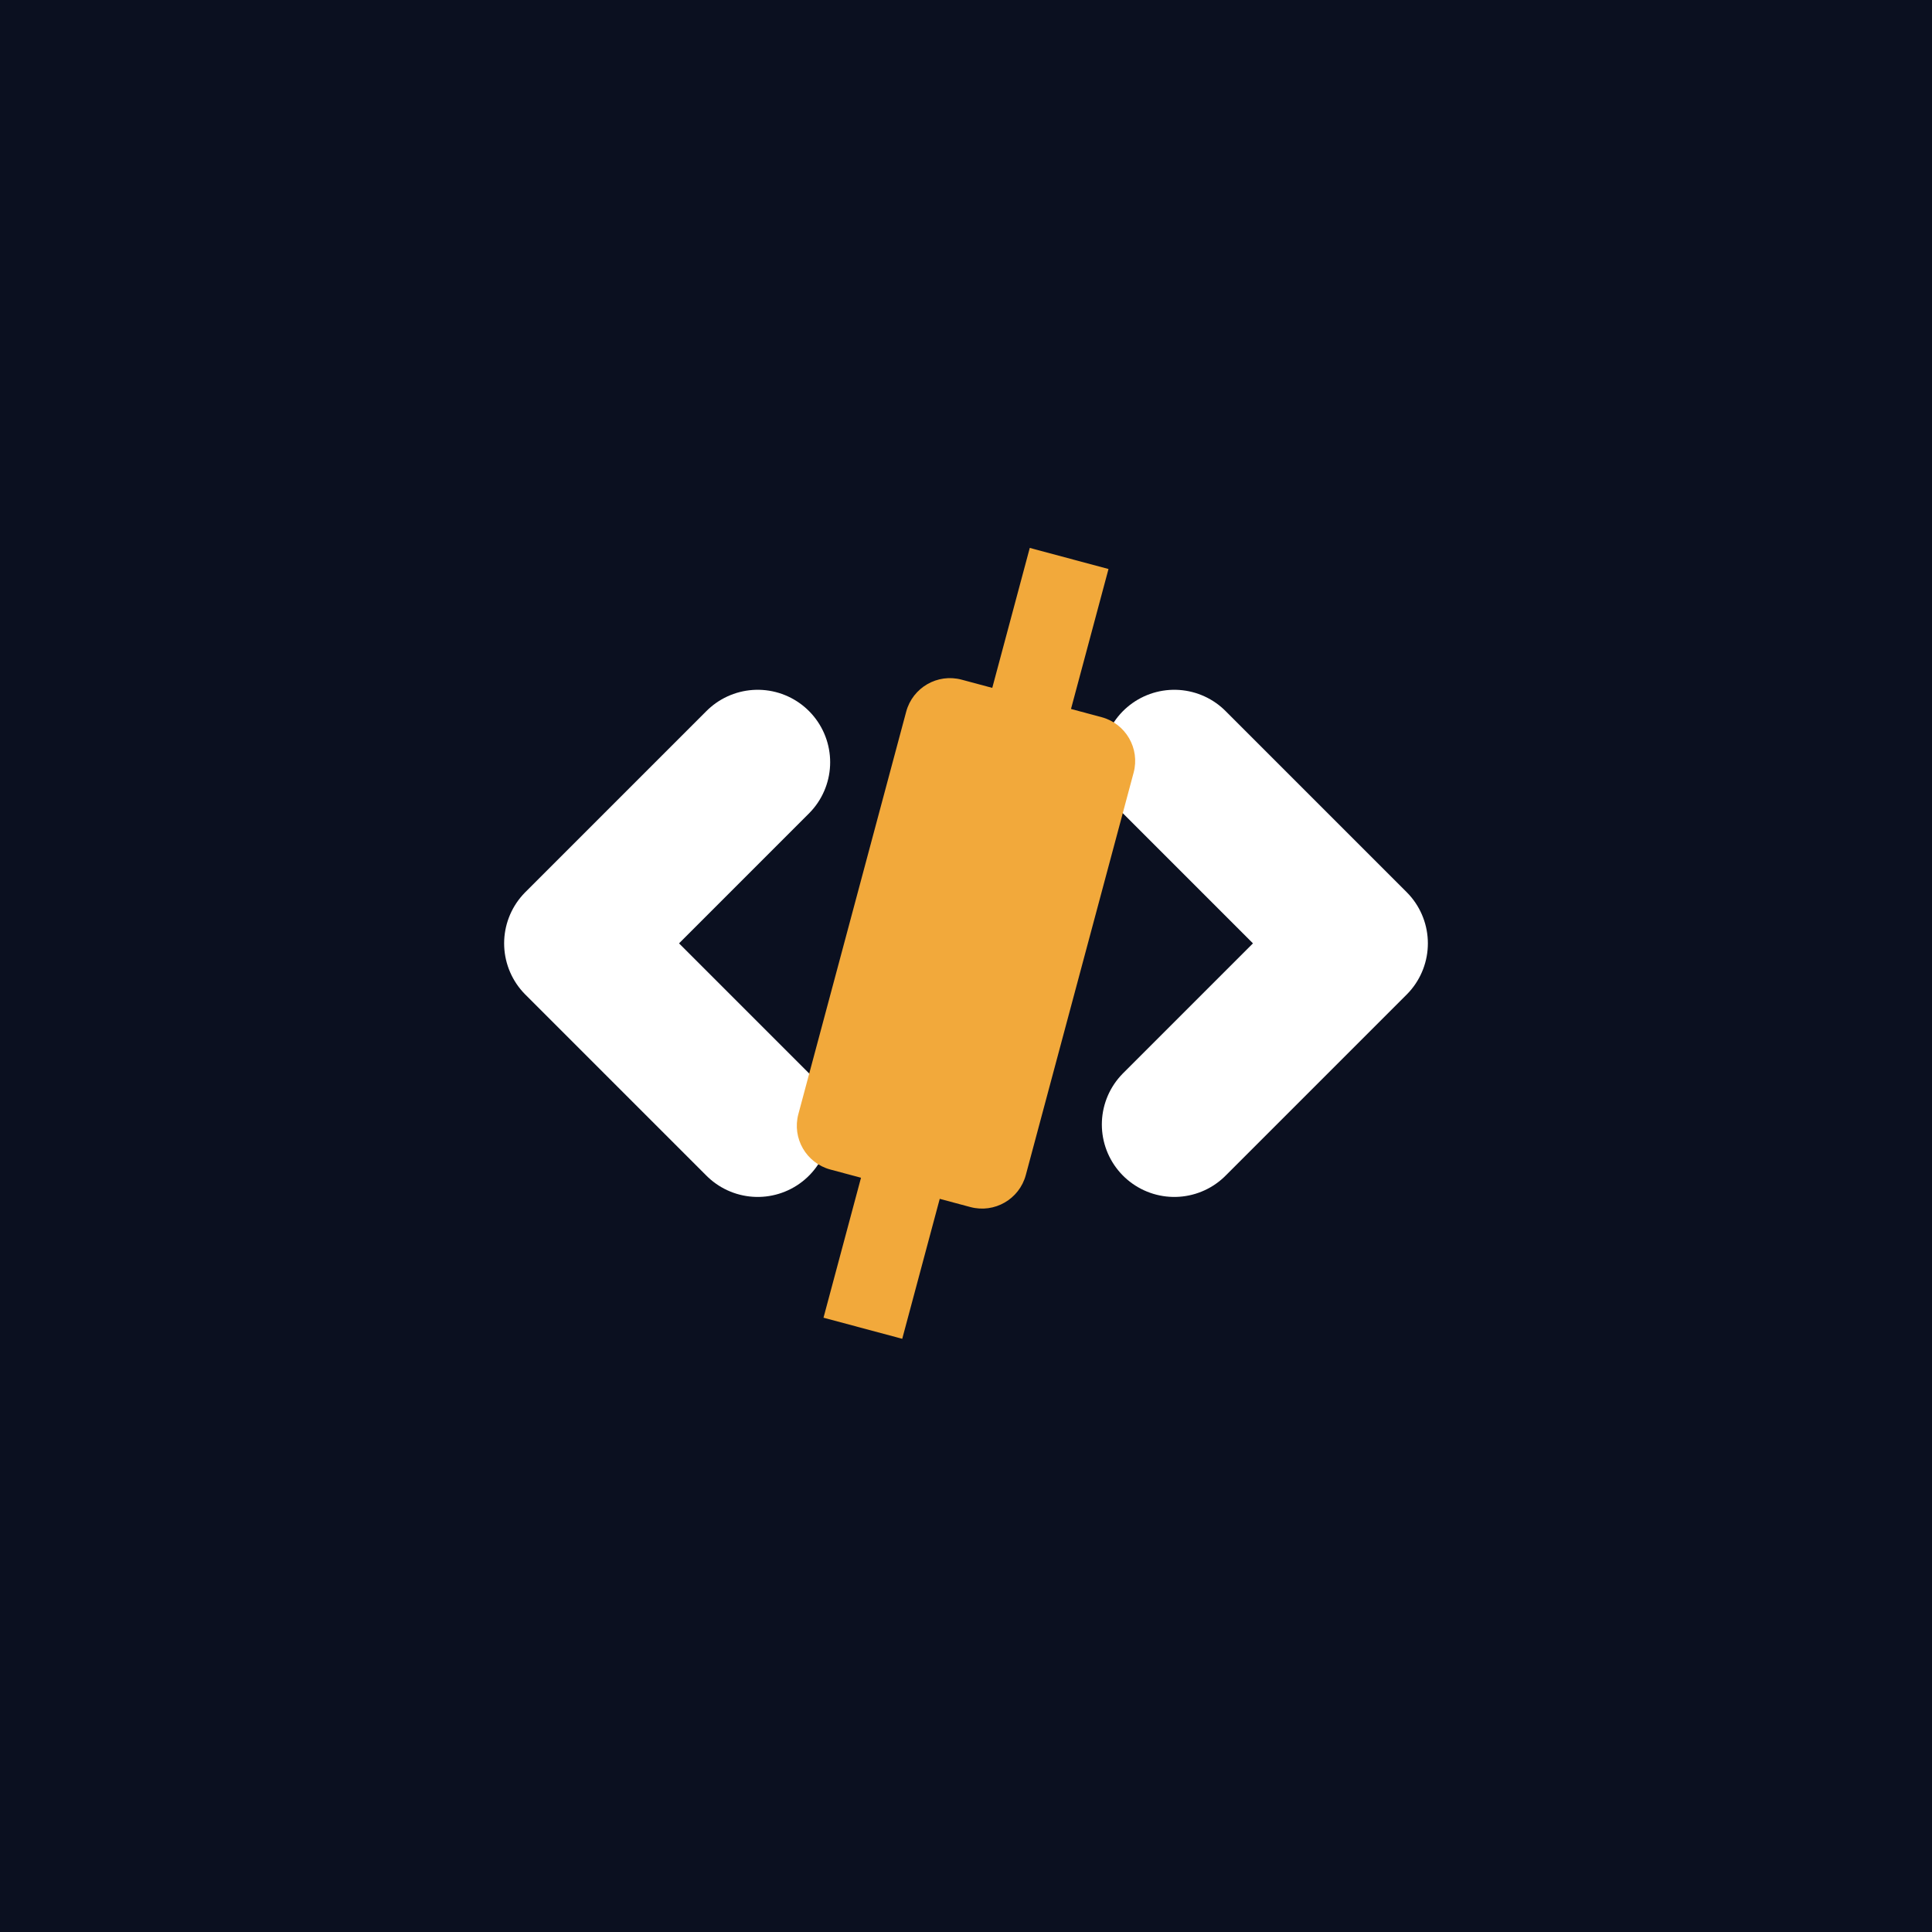
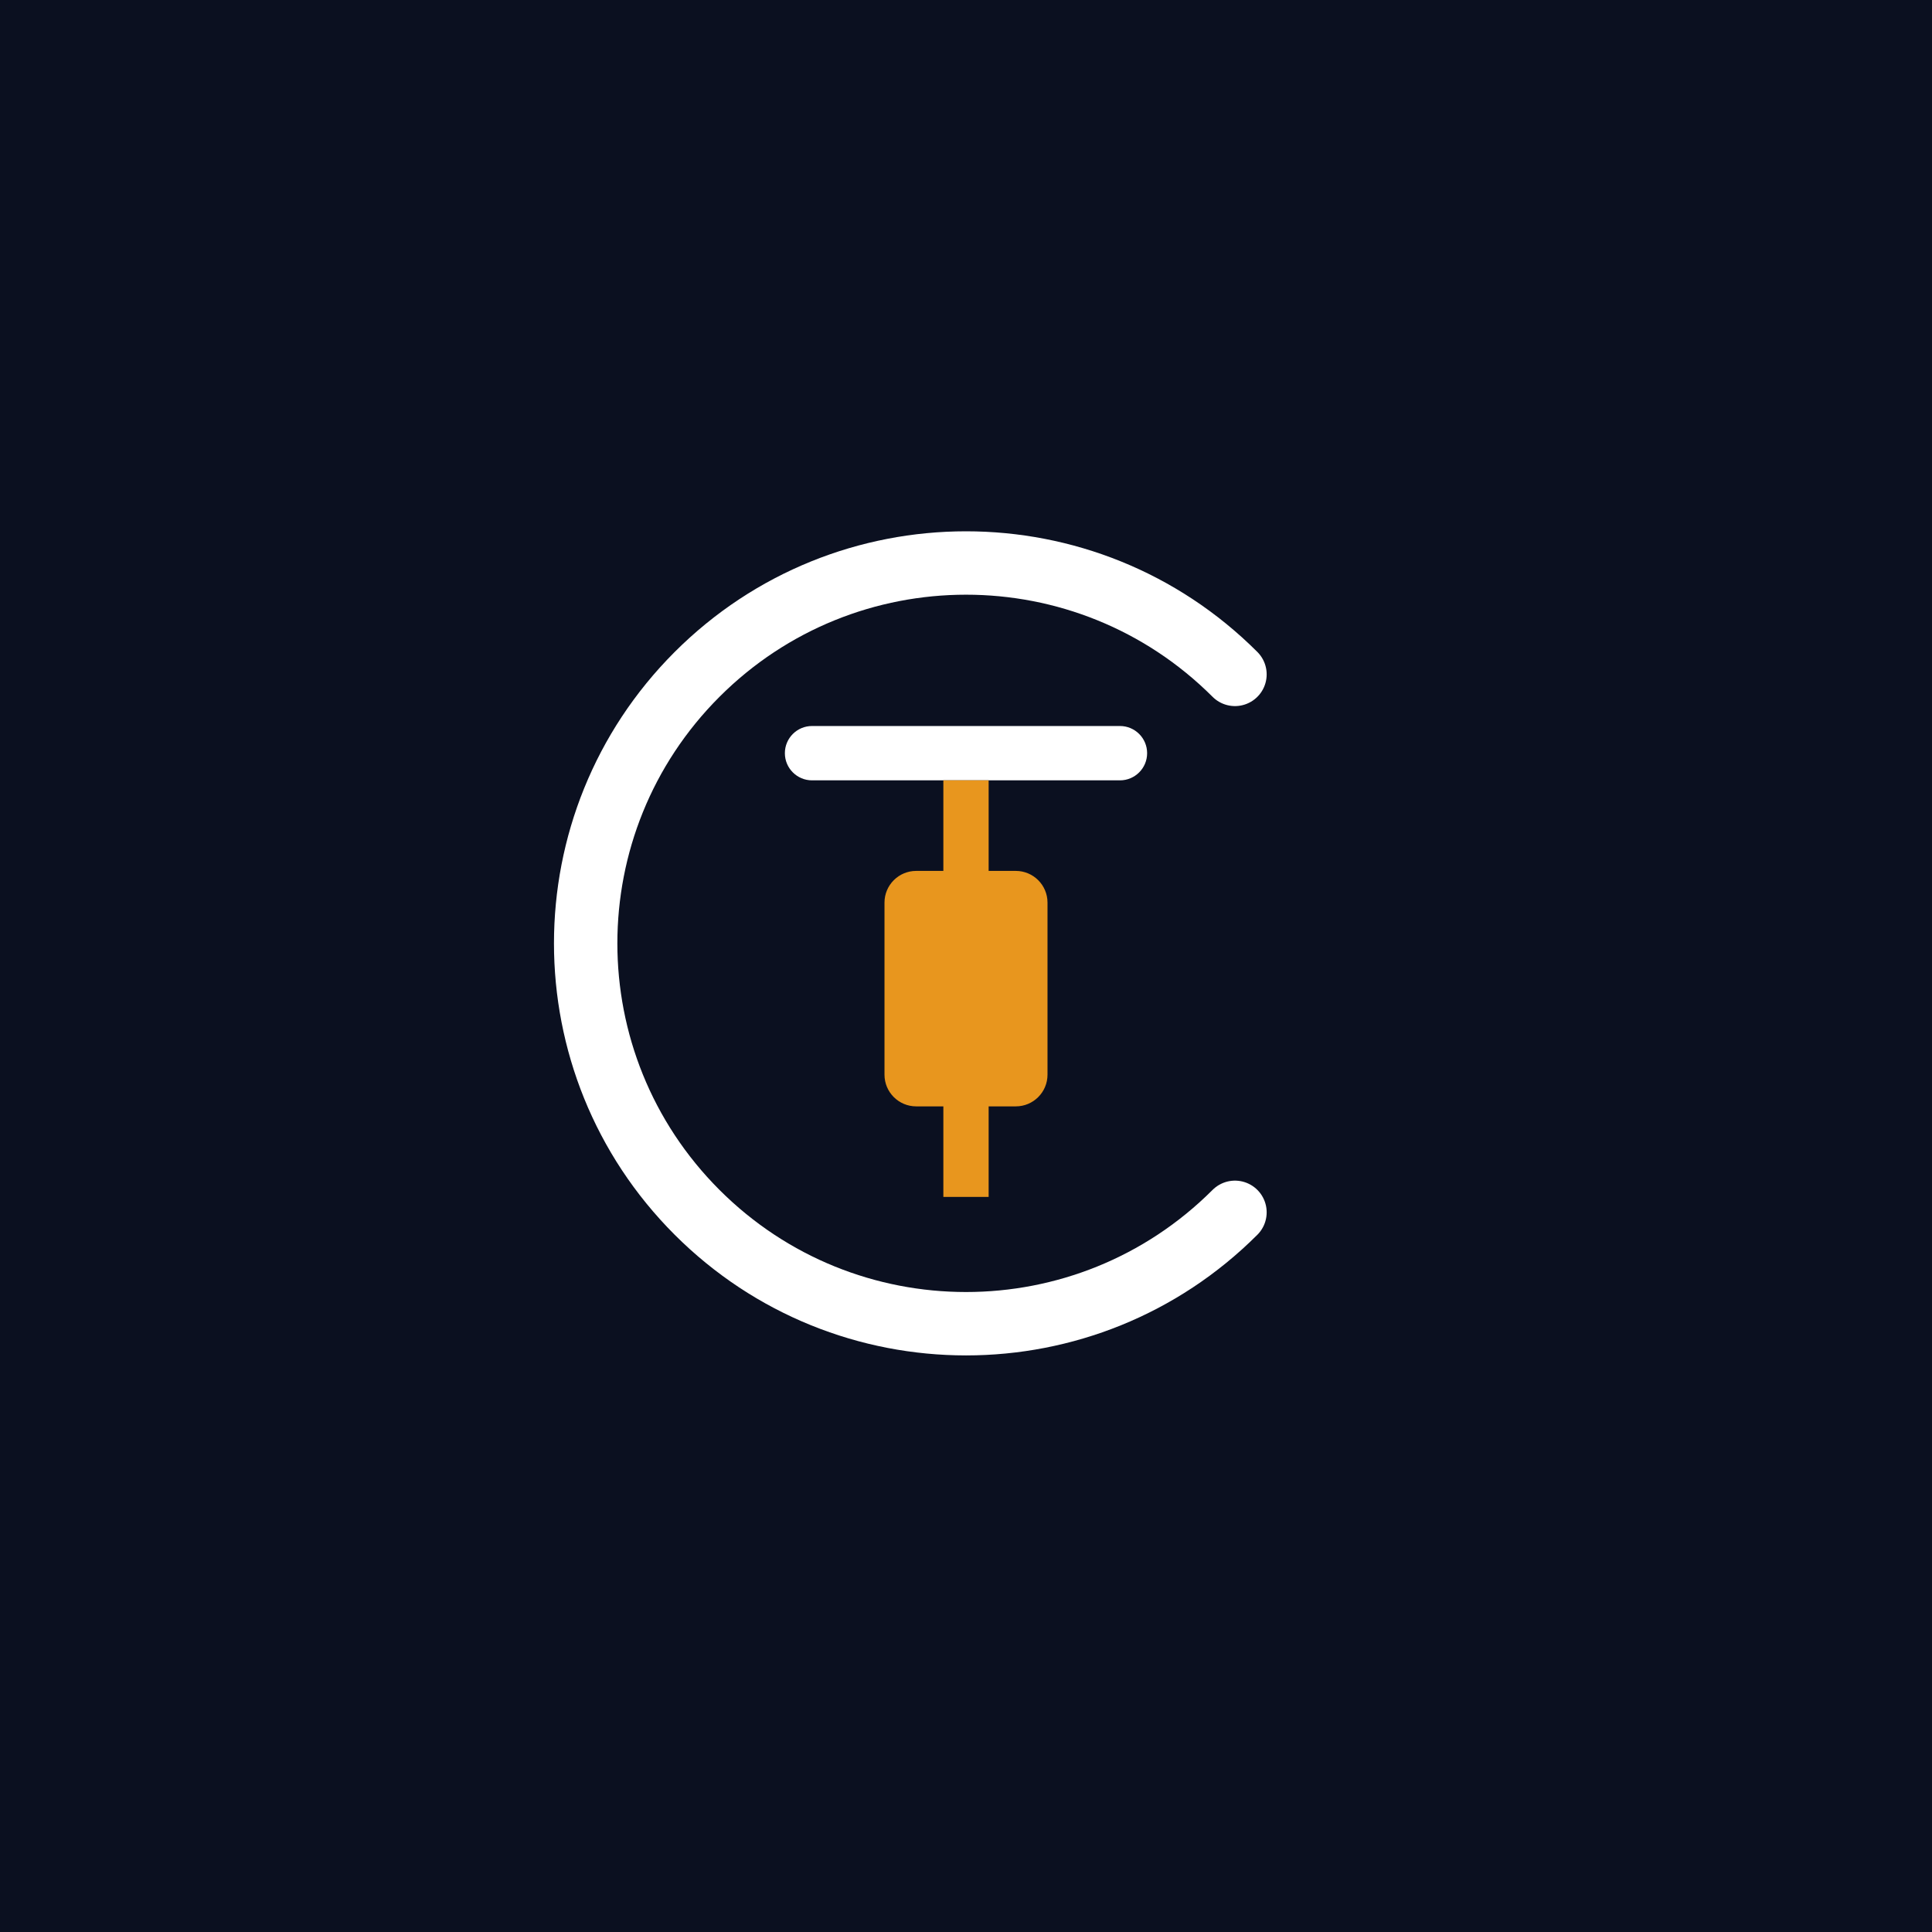
<svg xmlns="http://www.w3.org/2000/svg" viewBox="0 0 256 256">
  <rect width="256" height="256" fill="#0B1020" />
  <g transform="translate(51.2 48.2) scale(0.6)">
-     <path d="M82 88L42 128L82 168M174 88L214 128L174 168" fill="none" stroke="#FFFFFF" stroke-width="32" stroke-linecap="round" stroke-linejoin="round" />
-     <path fill="#F2A93B" transform="rotate(15 128 128)" d="M119.0 40H137.0V72H144.0a10 10 0 0 1 10 10V174a10 10 0 0 1-10 10H137.0V216H119.0V184H112.0a10 10 0 0 1-10-10V82a10 10 0 0 1 10-10H119.0Z" />
+     <path d="M187.4 68.6A84 84 0 1 0 187.4 187.4" fill="none" stroke="#FFFFFF" stroke-width="14" stroke-linecap="round" />
+     <rect x="88" y="80" width="80" height="12" rx="6" fill="#FFFFFF" />
+     <path fill="#E8961E" d="M123 92H133V112H139a7 7 0 0 1 7 7V157a7 7 0 0 1-7 7H133V184H123V164H117a7 7 0 0 1-7-7V119a7 7 0 0 1 7-7H123Z" />
  </g>
</svg>
